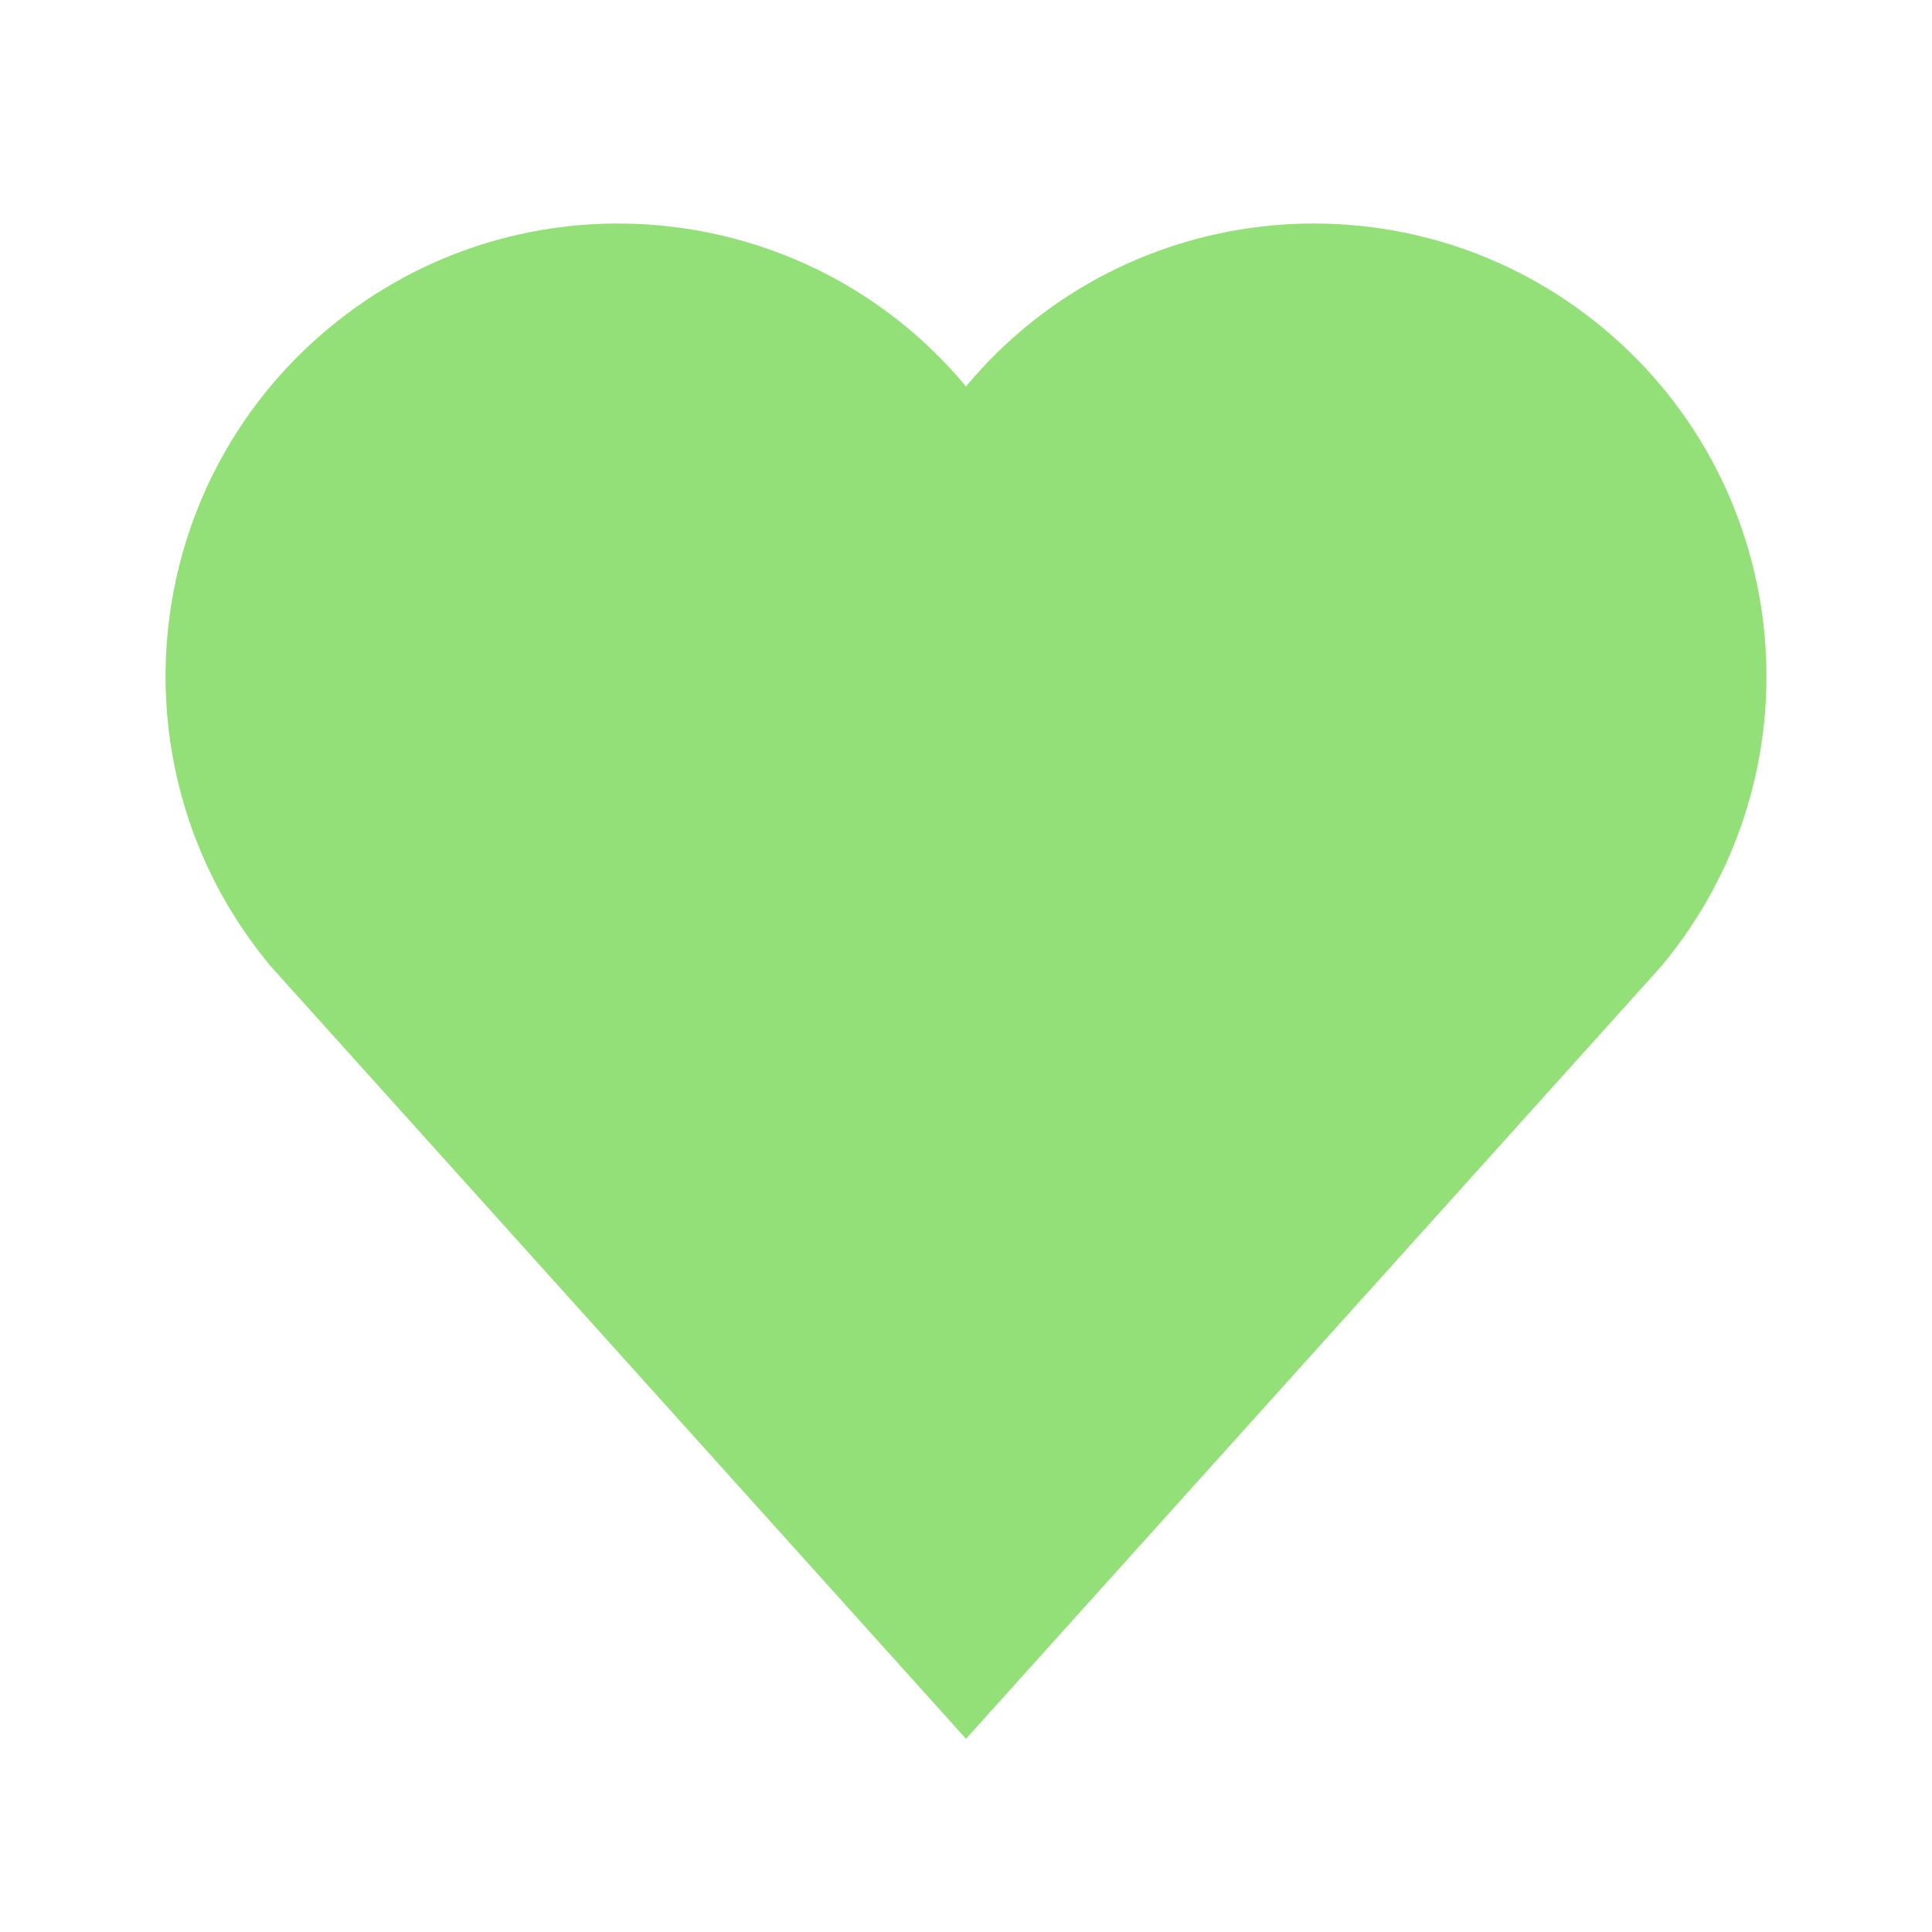
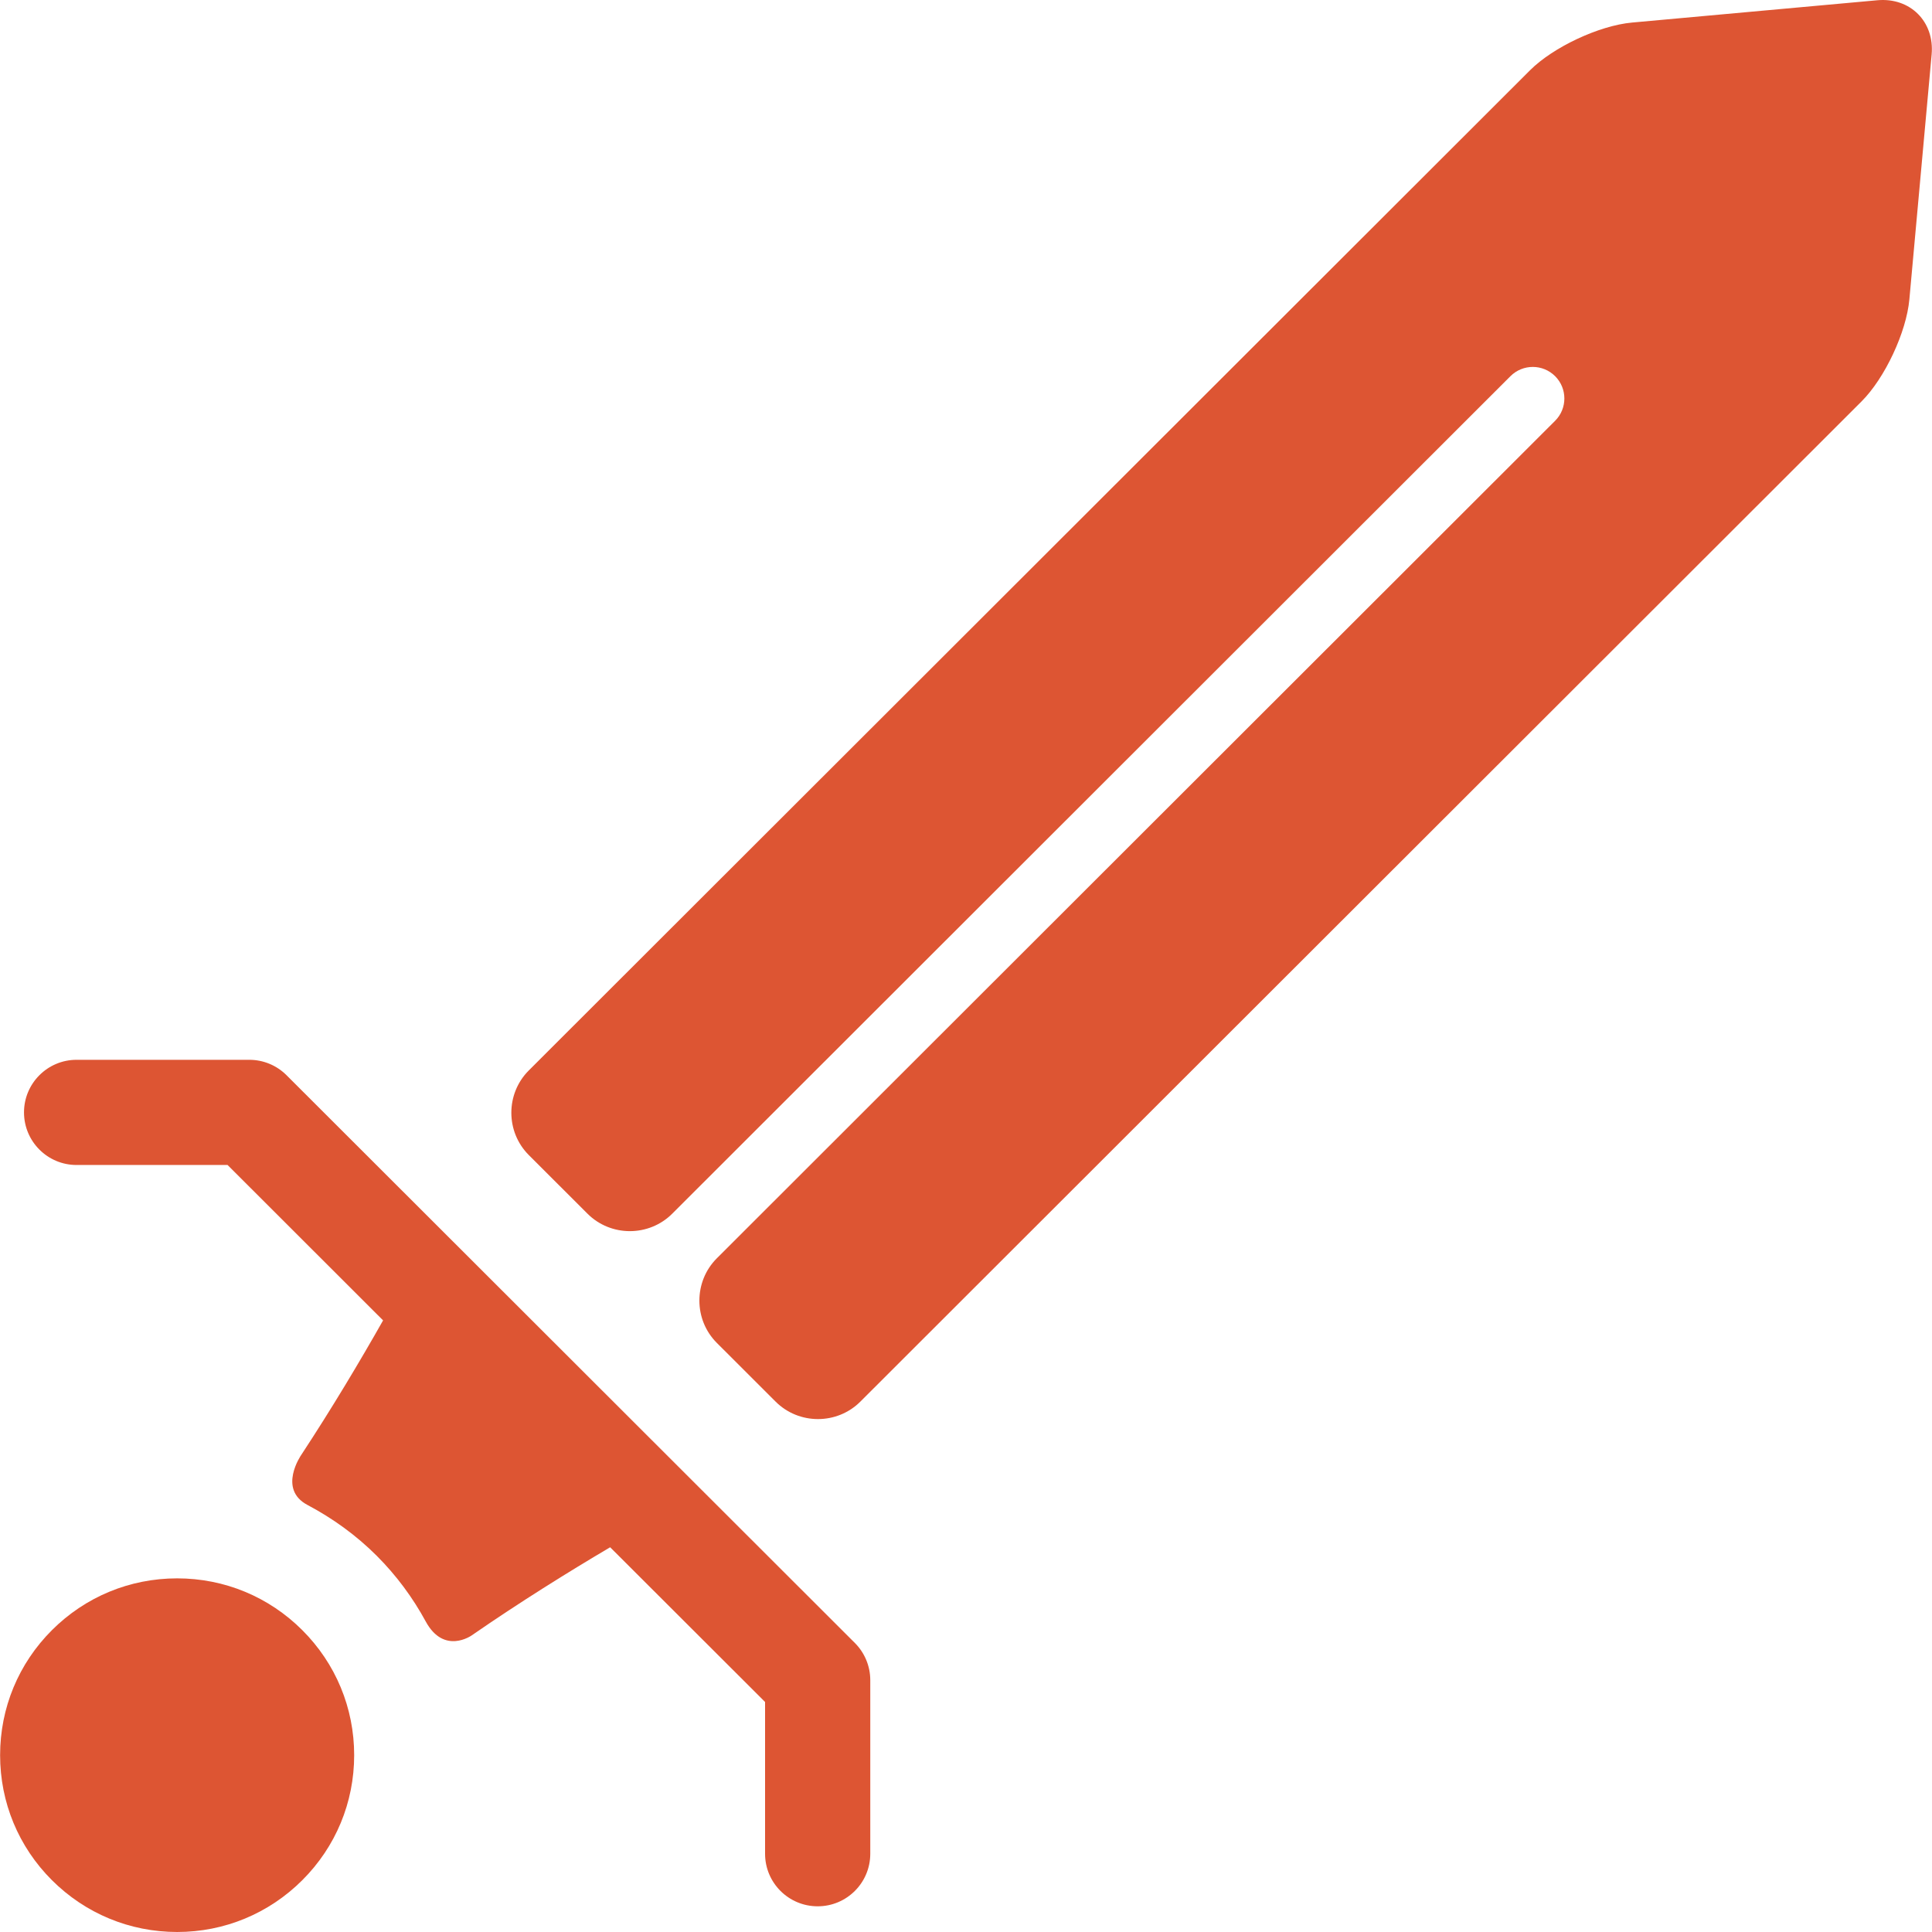
- <svg xmlns="http://www.w3.org/2000/svg" viewBox="0 0 50 50">
-   <path fill="#93e078" d="             M25,10             a10,10 0 0 1 18,15             l-18,20             l-18,-20             a10,10 0 0 1 18,-15             Z" />
+ <svg xmlns="http://www.w3.org/2000/svg" version="1.1" id="Capa_1" x="0px" y="0px" viewBox="0 0 290.226 290.226" style="enable-background:new 0 0 290.226 290.226;" xml:space="preserve">
+   <g fill="#DD5533">
+     <path d="M63.951,243.575c-1.945-3.578-4.401-6.907-7.363-9.869c-3.106-3.102-6.626-5.633-10.4-7.63   c-4.51-2.387-0.945-7.5-0.945-7.5c4.616-7.023,8.825-14.079,12.305-20.226l-23.363-23.344H11.504c-4.362,0-7.898-3.539-7.898-7.902   c0-4.361,3.536-7.9,7.898-7.9h25.947c2.1,0,4.107,0.832,5.588,2.312l85.379,85.291c1.483,1.483,2.315,3.495,2.315,5.589v26.073   c0,4.365-3.537,7.897-7.9,7.897c-4.367,0-7.904-3.531-7.904-7.897v-22.798l-23.27-23.24c-6.281,3.707-13.582,8.252-20.816,13.25   C70.842,245.679,66.698,248.629,63.951,243.575z" />
+     <path d="M26.61,237.102c-7.106,0-13.784,2.764-18.812,7.784c-5.019,5.015-7.782,11.686-7.782,18.778   c0,7.097,2.764,13.762,7.782,18.776c5.027,5.016,11.706,7.783,18.812,7.785c7.102,0,13.781-2.77,18.804-7.785   c5.023-5.015,7.79-11.682,7.79-18.776c0-7.093-2.768-13.764-7.79-18.778C40.392,239.866,33.712,237.102,26.61,237.102z" />
+     <path d="M100.985,182.318c-3.502,3.499-9.232,3.499-12.734,0.001l-8.81-8.801c-3.502-3.498-3.502-9.223,0-12.721L229.832,10.564   c3.502-3.498,10.401-6.727,15.33-7.175l36.862-3.352c4.93-0.448,8.596,3.218,8.148,8.148l-3.346,36.791   c-0.448,4.93-3.68,11.825-7.182,15.324l-150.4,150.251c-3.502,3.498-9.232,3.498-12.734,0l-8.822-8.813   c-3.502-3.498-3.502-9.223,0-12.722L233.608,63.213c1.854-1.848,1.856-4.852,0.003-6.702c-1.848-1.853-4.853-1.853-6.709-0.002   L100.985,182.318z" />
+   </g>
</svg>
